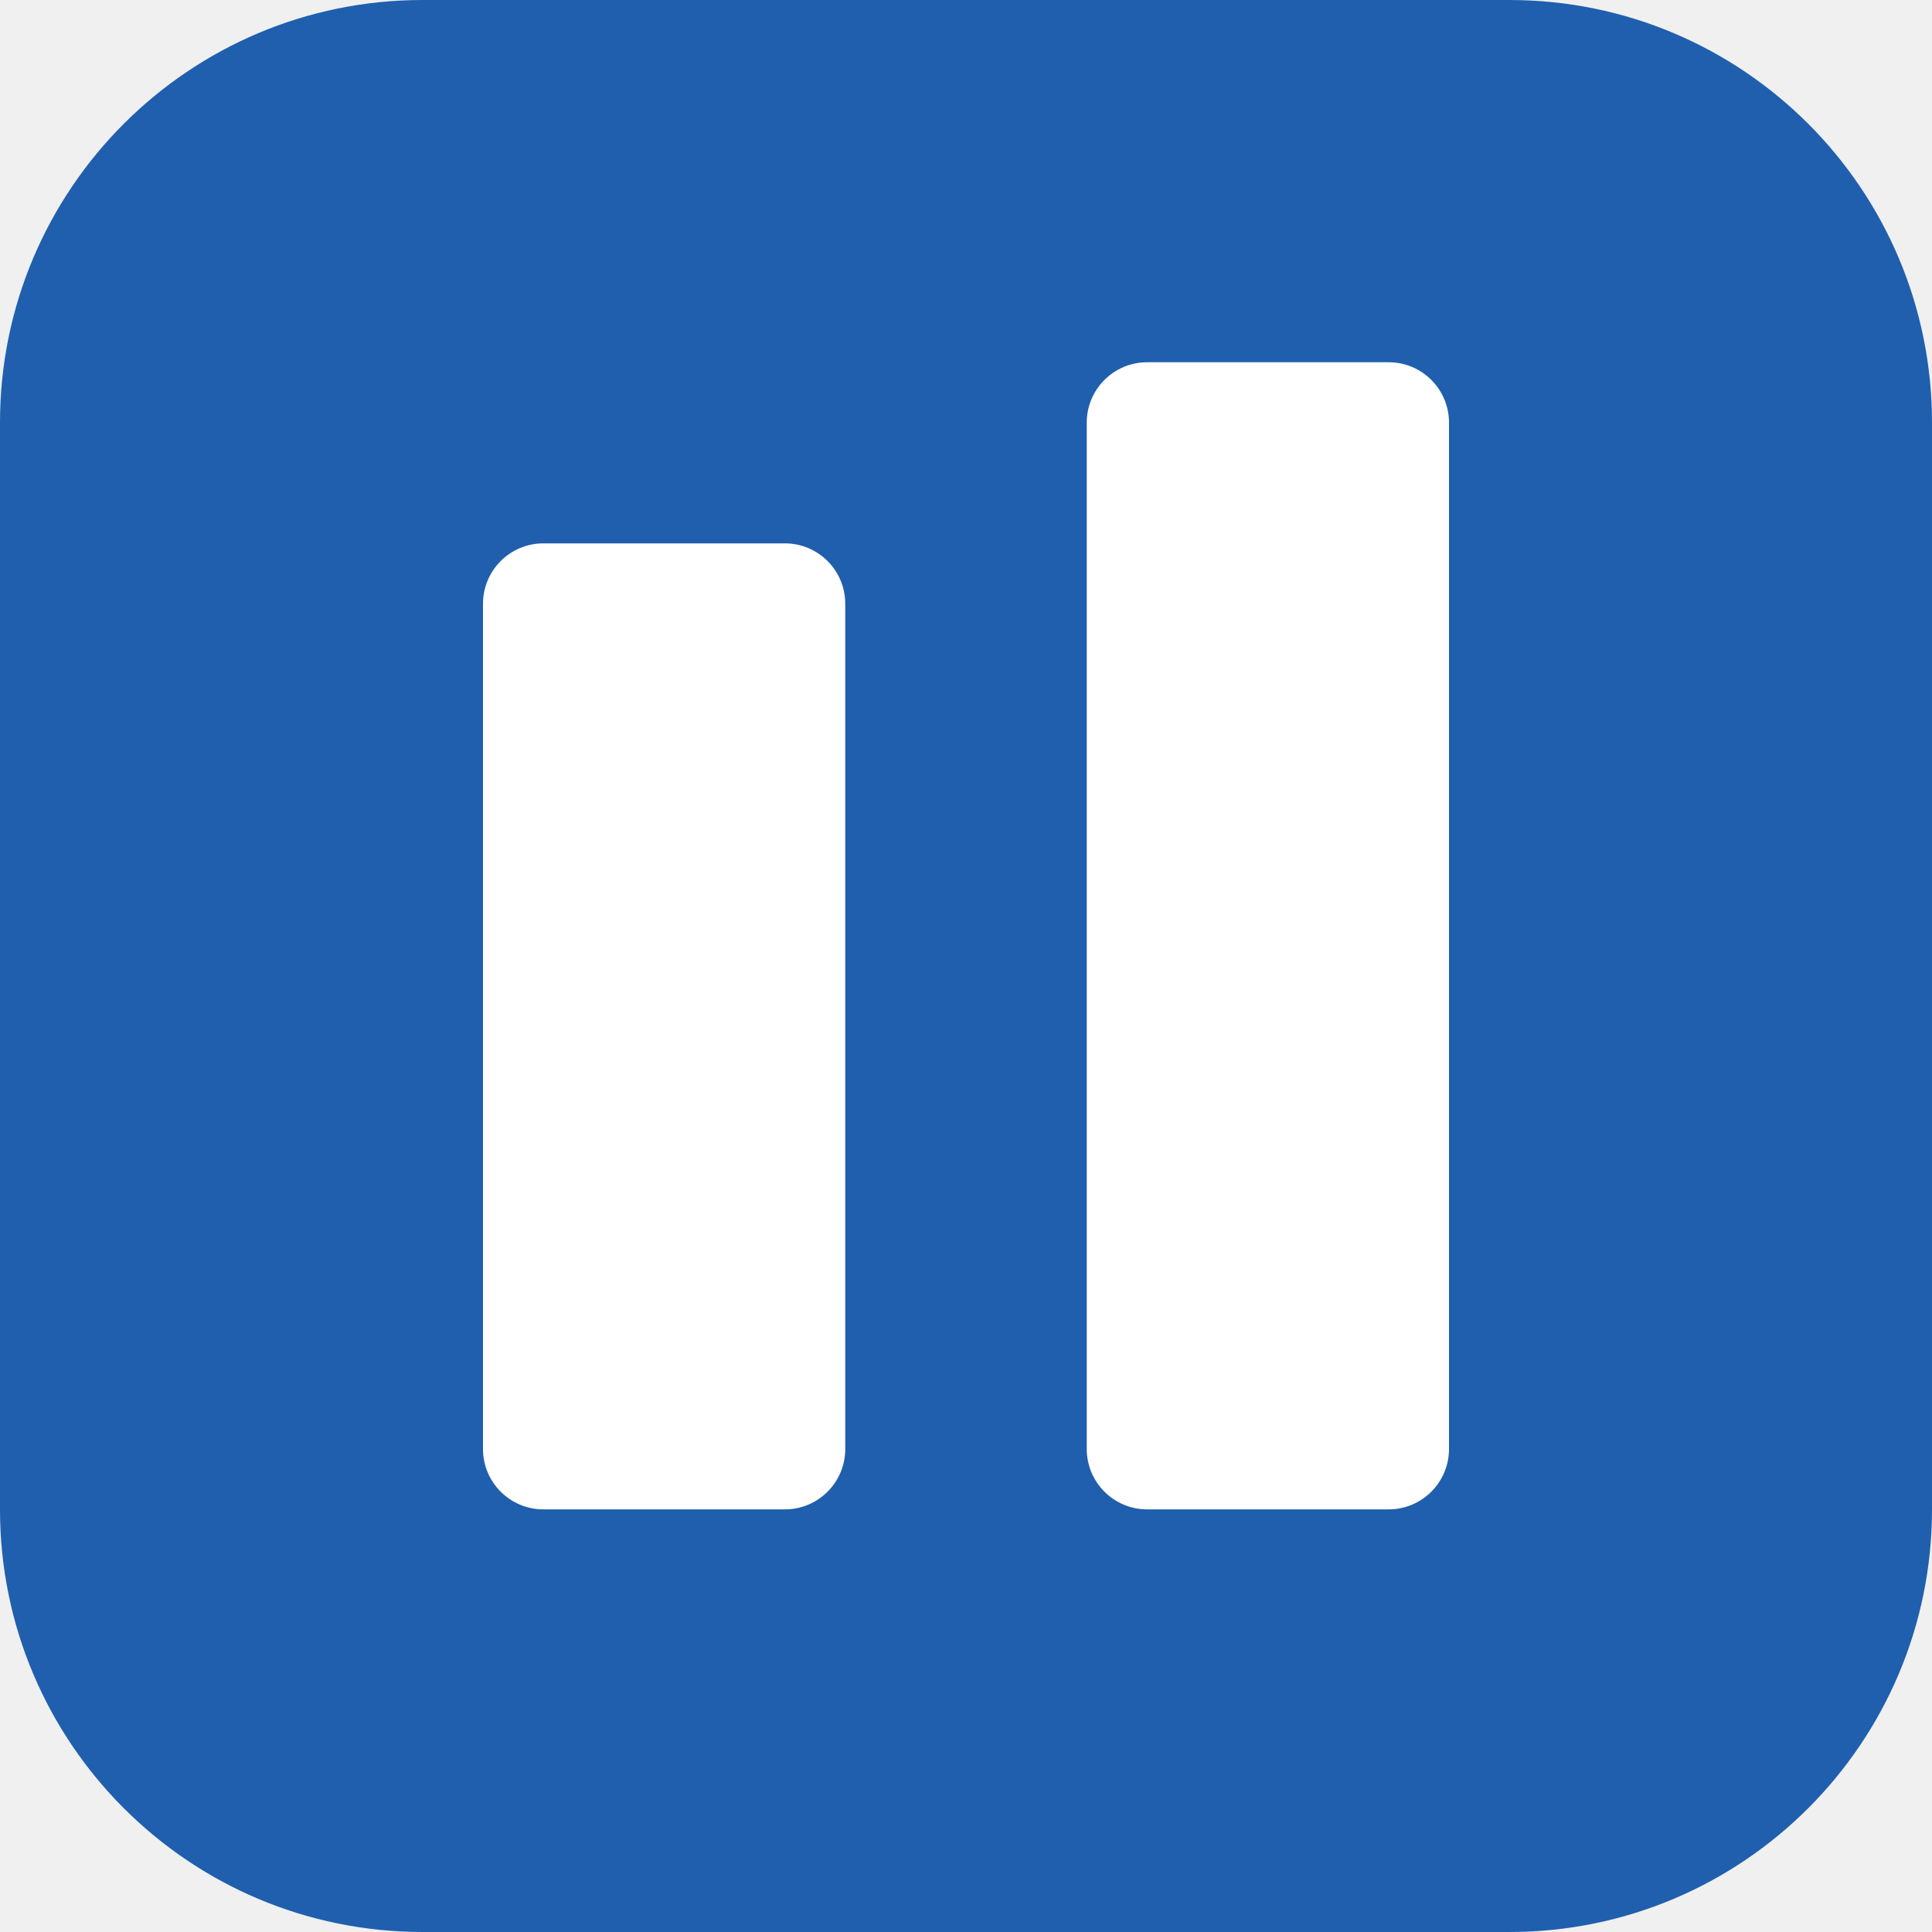
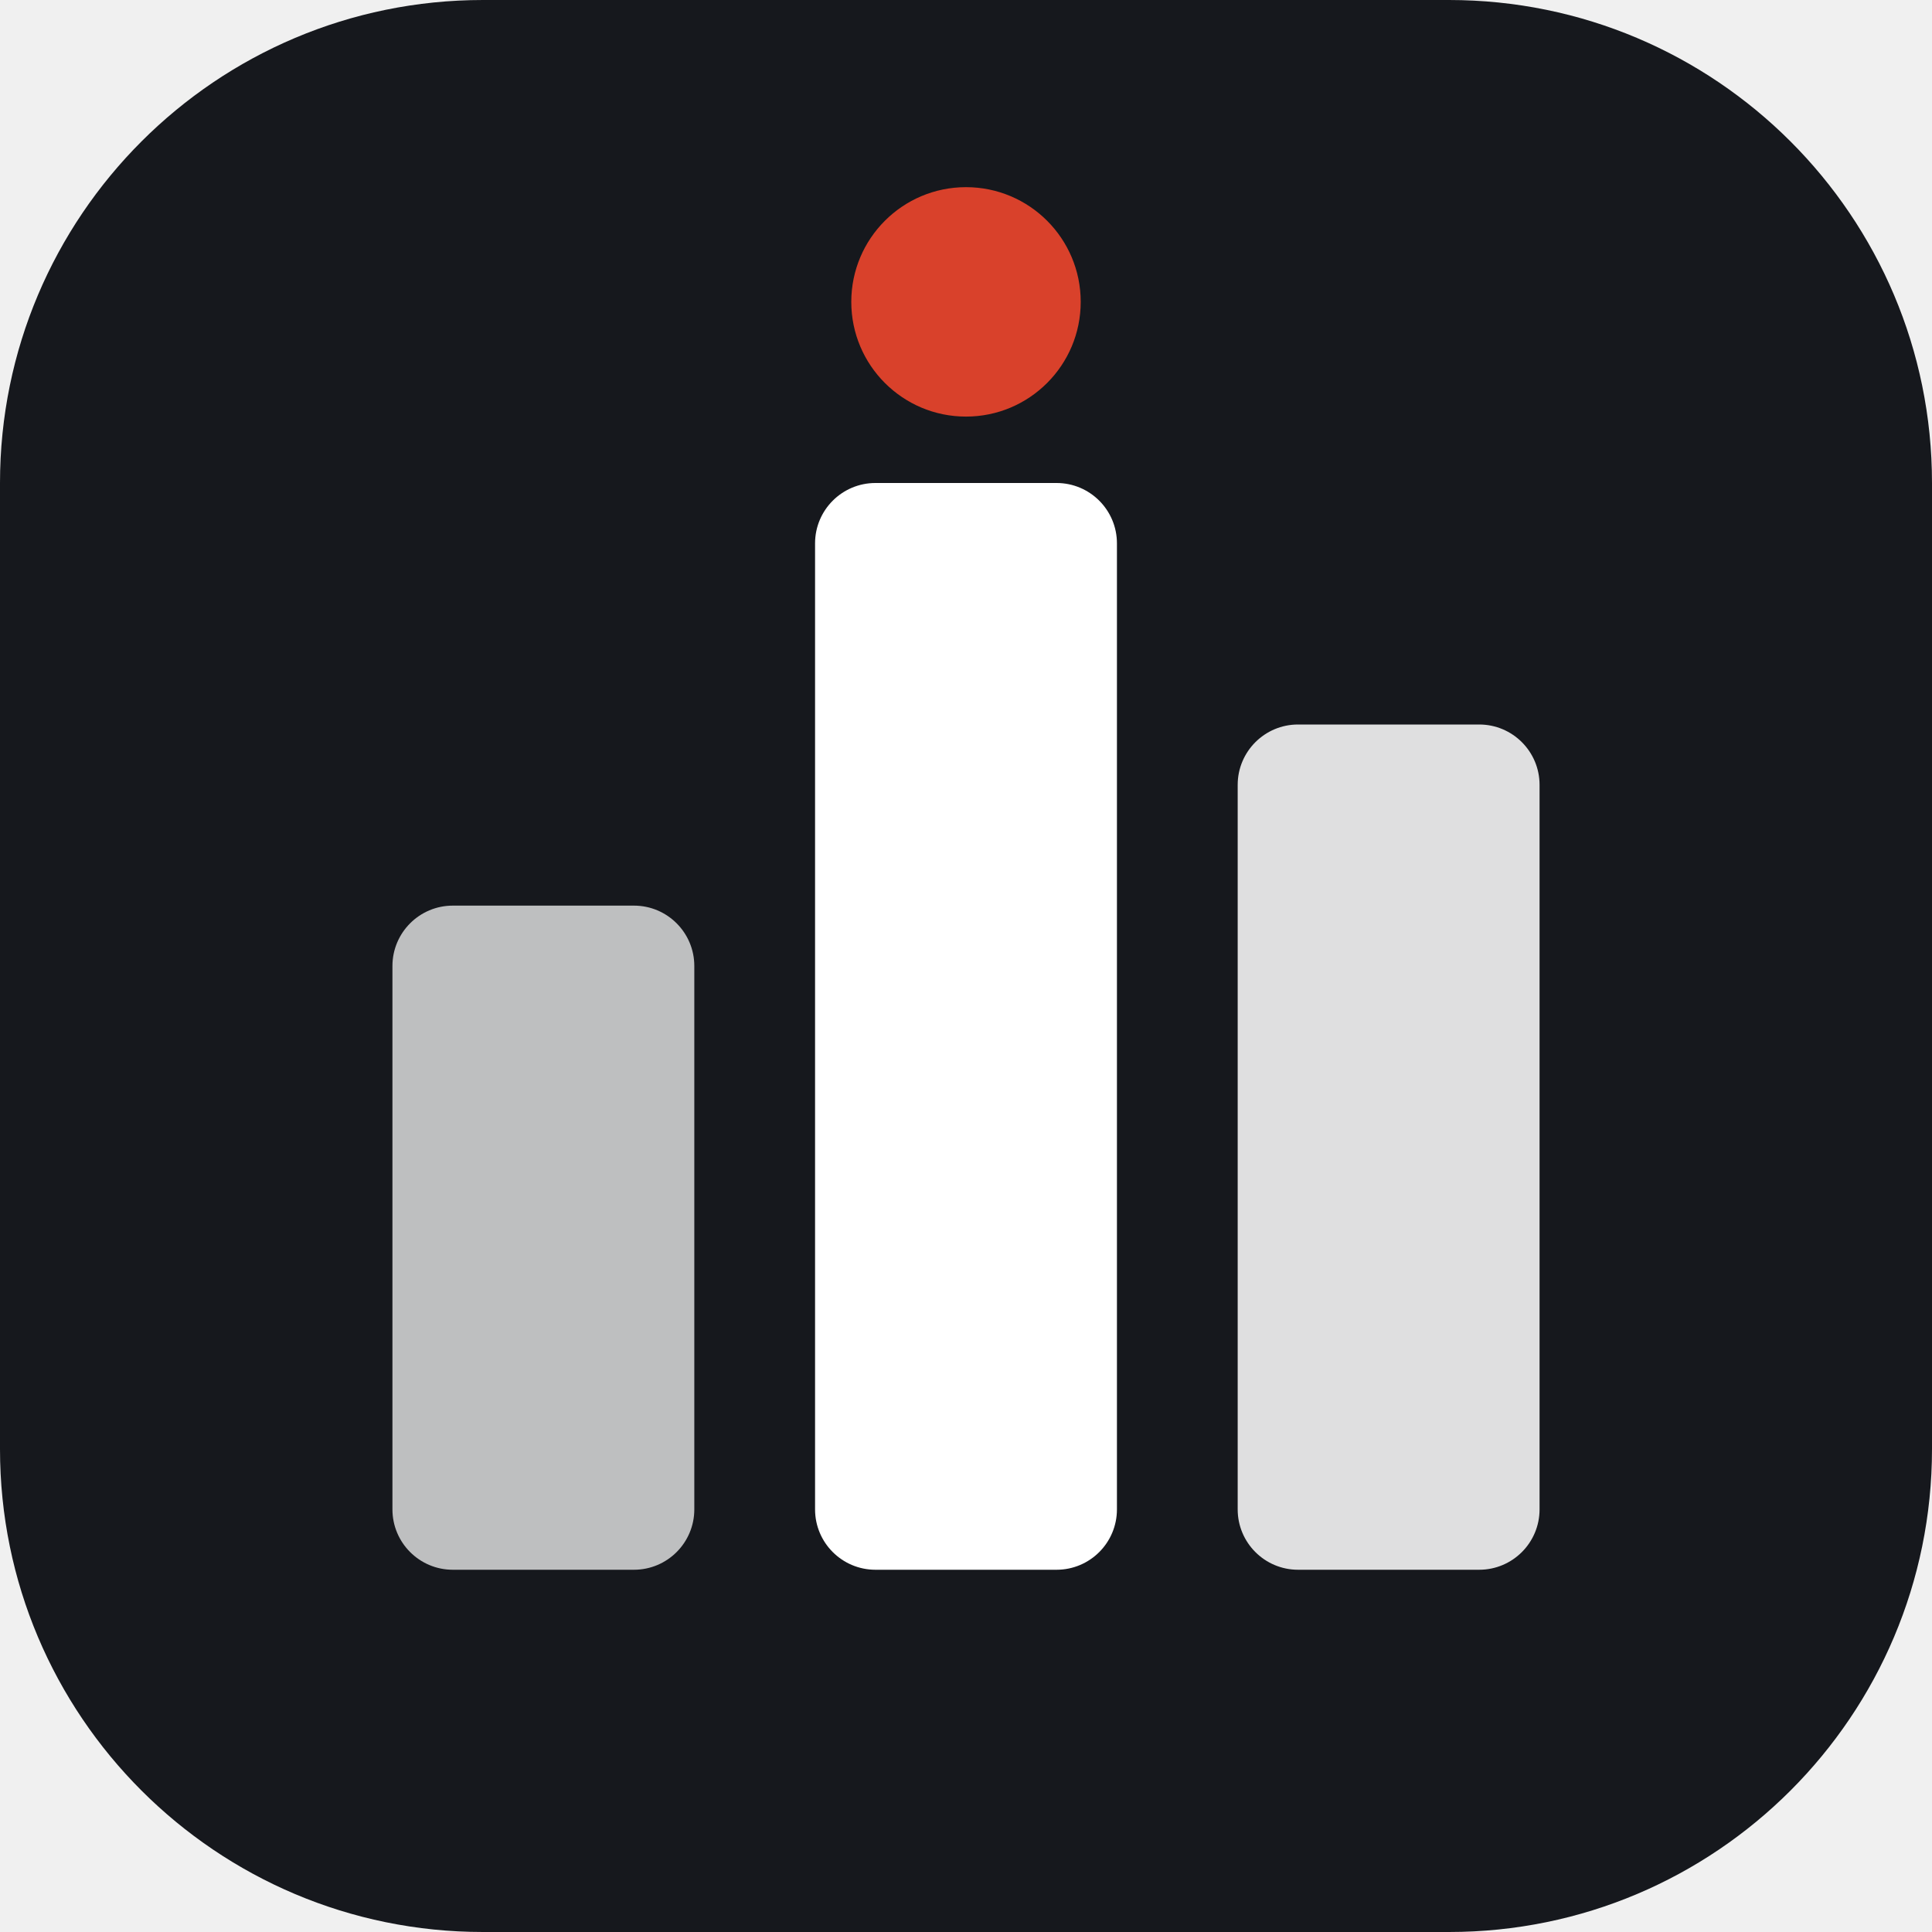
<svg xmlns="http://www.w3.org/2000/svg" viewBox="0 0 32 32">
-   <rect width="32" height="32" rx="7" fill="#1f5fae" />
-   <g fill="#fff">
-     <rect x="8" y="9" width="6" height="16" rx="1" />
-     <rect x="18" y="6" width="6" height="19" rx="1" />
-     <rect x="10" y="12" width="2" height="2" />
-     <rect x="10" y="16" width="2" height="2" />
-     <rect x="20" y="9" width="2" height="2" />
-     <rect x="20" y="13" width="2" height="2" />
-     <rect x="20" y="17" width="2" height="2" />
-   </g>
+   <rect width="32" height="32" rx="8" fill="#16181d" />
+   <rect x="6.5" y="15" width="5" height="11" rx="1" fill="#fff" opacity=".72" />
+   <rect x="13.5" y="8" width="5" height="18" rx="1" fill="#fff" />
+   <rect x="20.5" y="12" width="5" height="14" rx="1" fill="#fff" opacity=".86" />
+   <circle cx="16" cy="5" r="1.9" fill="#d9412b" />
</svg>
